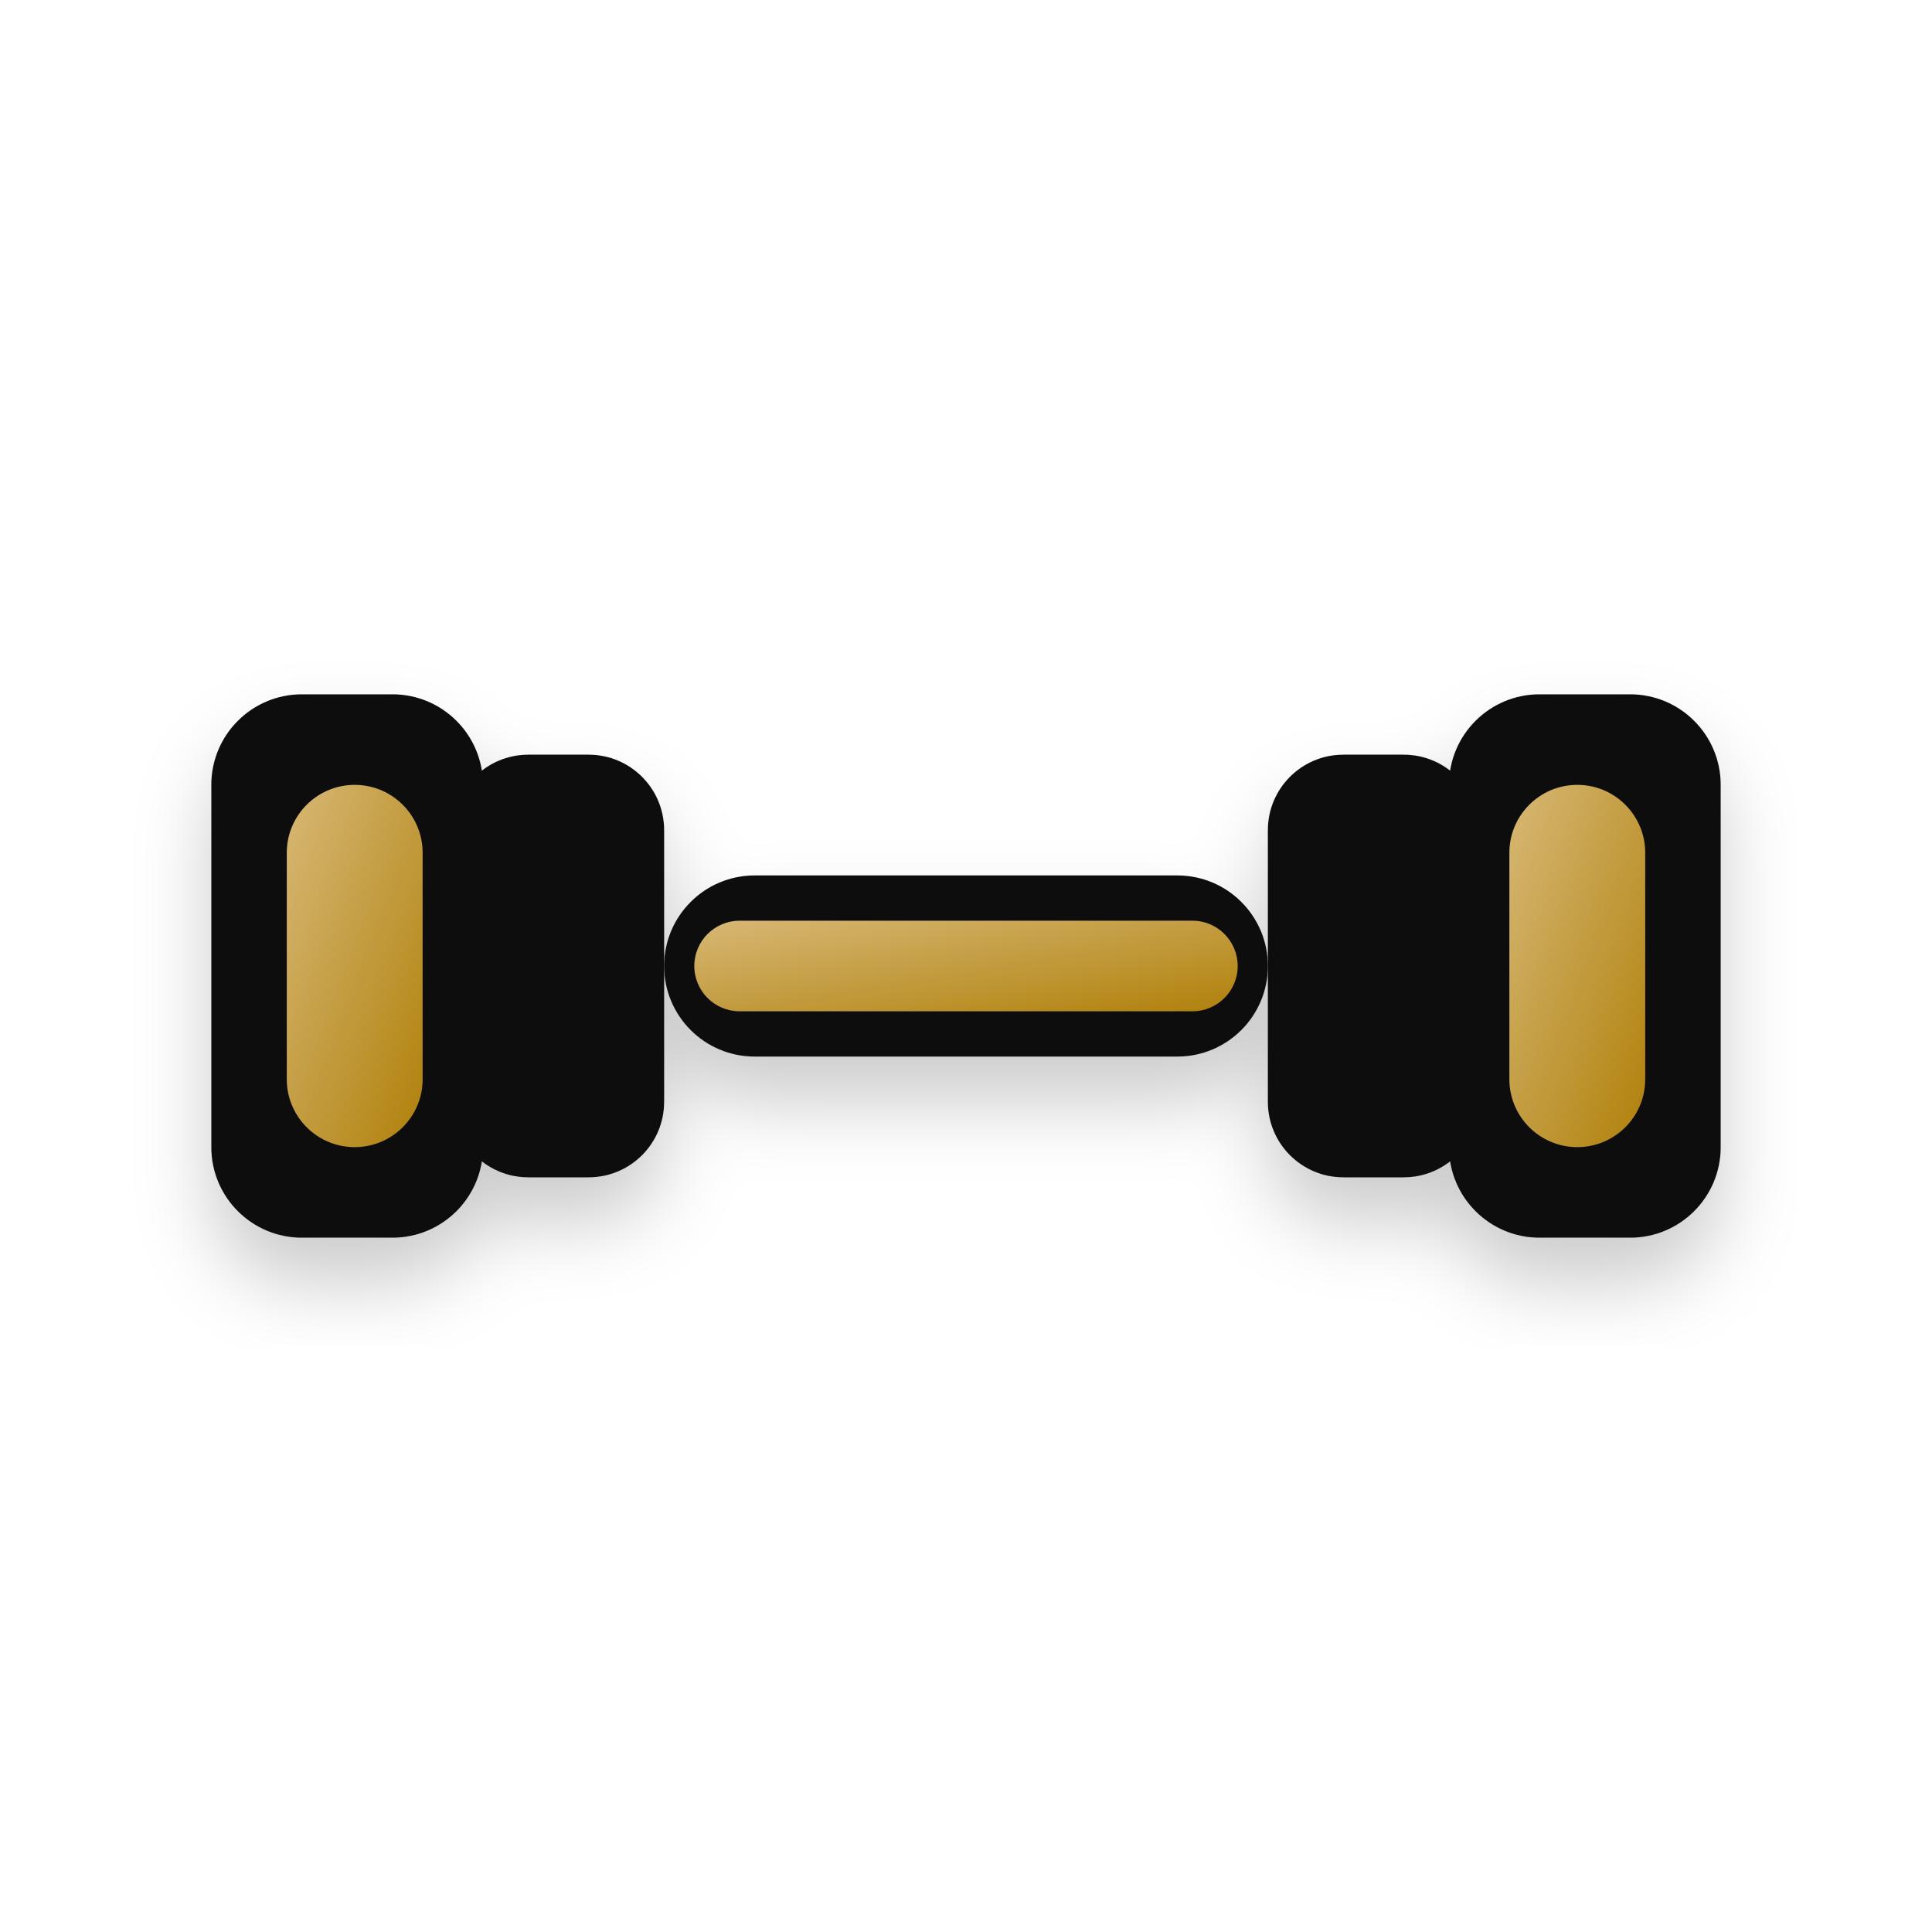
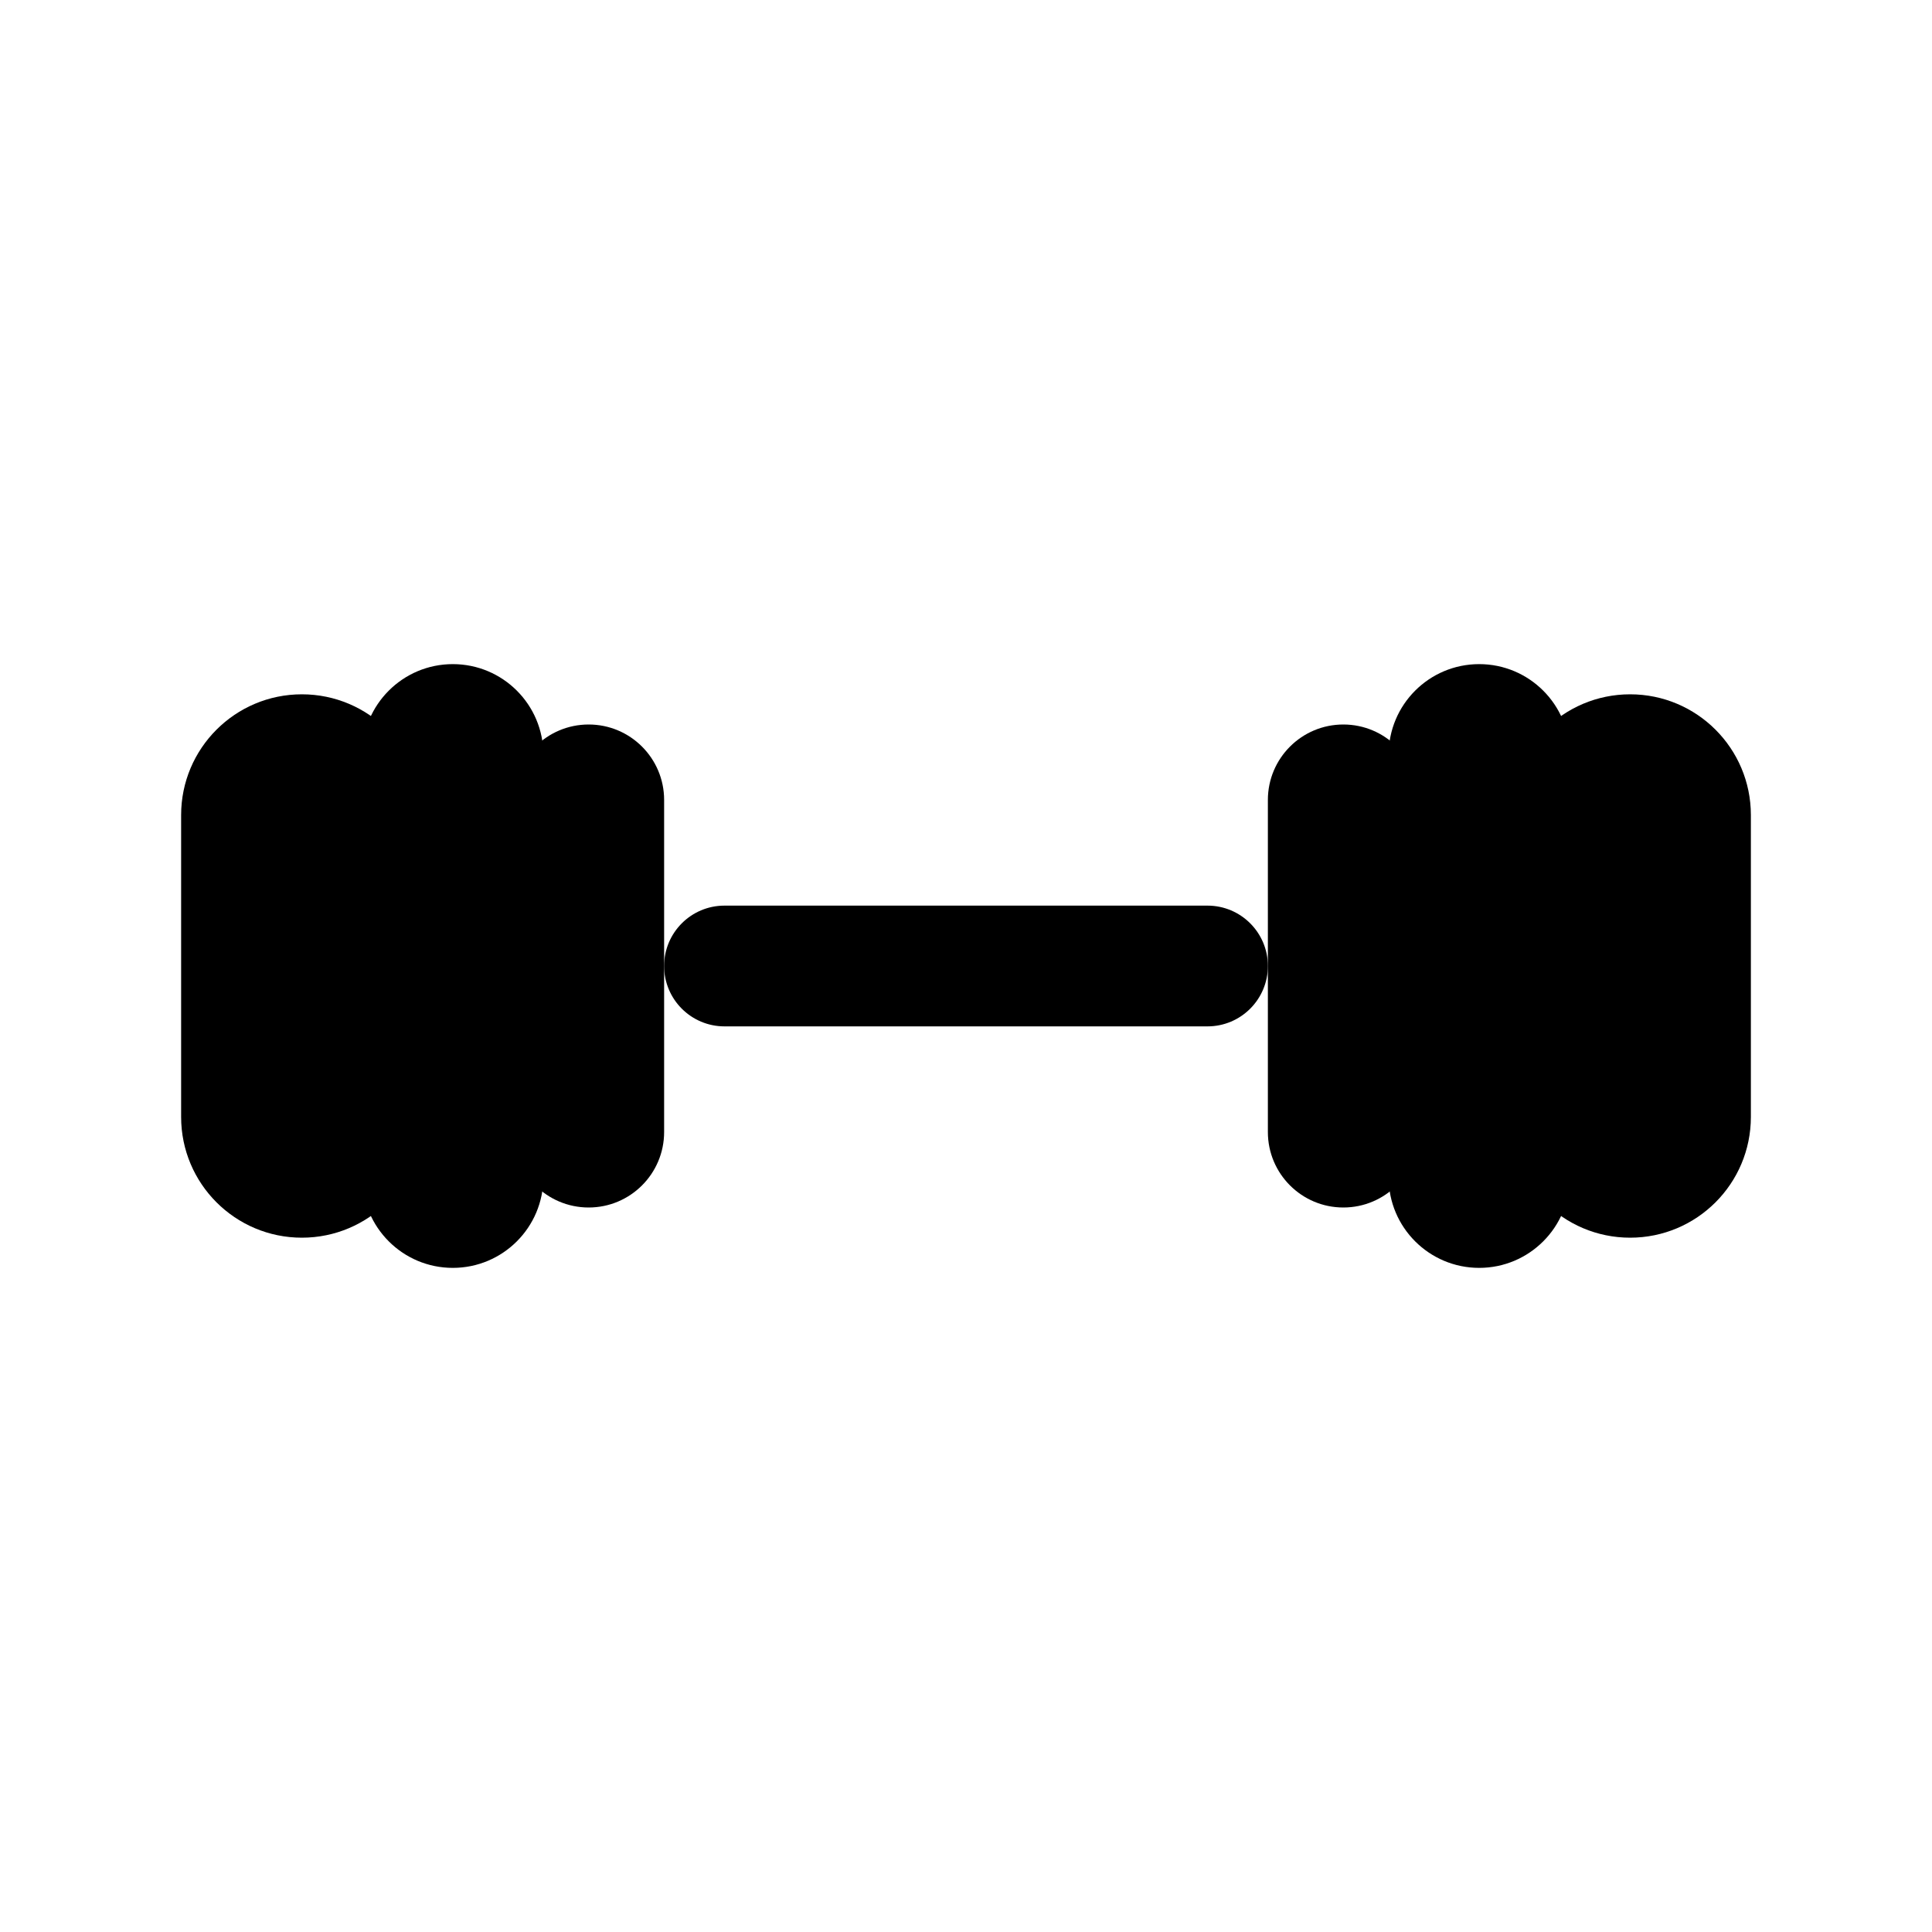
<svg xmlns="http://www.w3.org/2000/svg" viewBox="0 0 128 128" role="img" aria-label="Dumbbell icon">
-   <defs>
-     <linearGradient id="gold" x1="0" x2="1" y1="0" y2="1">
-       <stop offset="0" stop-color="#E0C07A" />
-       <stop offset="1" stop-color="#B8860B" />
-     </linearGradient>
-     <filter id="soft" x="-20%" y="-20%" width="140%" height="140%">
-       <feDropShadow dx="0" dy="3" stdDeviation="2.5" flood-color="#000" flood-opacity="0.20" />
-     </filter>
-   </defs>
-   <g filter="url(#soft)">
-     <rect x="14" y="46" width="18" height="36" rx="6" fill="#111" />
-     <rect x="30" y="50" width="14" height="28" rx="5" fill="#111" />
-     <rect x="84" y="50" width="14" height="28" rx="5" fill="#111" />
-     <rect x="96" y="46" width="18" height="36" rx="6" fill="#111" />
-     <rect x="44" y="58" width="40" height="12" rx="6" fill="#111" />
-     <rect x="19" y="52" width="9" height="24" rx="4.5" fill="url(#gold)" opacity="0.95" />
-     <rect x="46" y="61" width="36" height="6" rx="3" fill="url(#gold)" opacity="0.95" />
-     <rect x="100" y="52" width="9" height="24" rx="4.5" fill="url(#gold)" opacity="0.95" />
+   <g fill="#000">
+     <rect x="12" y="46" width="16" height="36" rx="8" />
+     <rect x="24" y="44" width="12" height="40" rx="6" />
+     <rect x="34" y="48" width="10" height="32" rx="5" />
+     <rect x="44" y="60" width="40" height="8" rx="4" />
+     <rect x="84" y="48" width="10" height="32" rx="5" />
+     <rect x="92" y="44" width="12" height="40" rx="6" />
+     <rect x="100" y="46" width="16" height="36" rx="8" />
  </g>
</svg>
